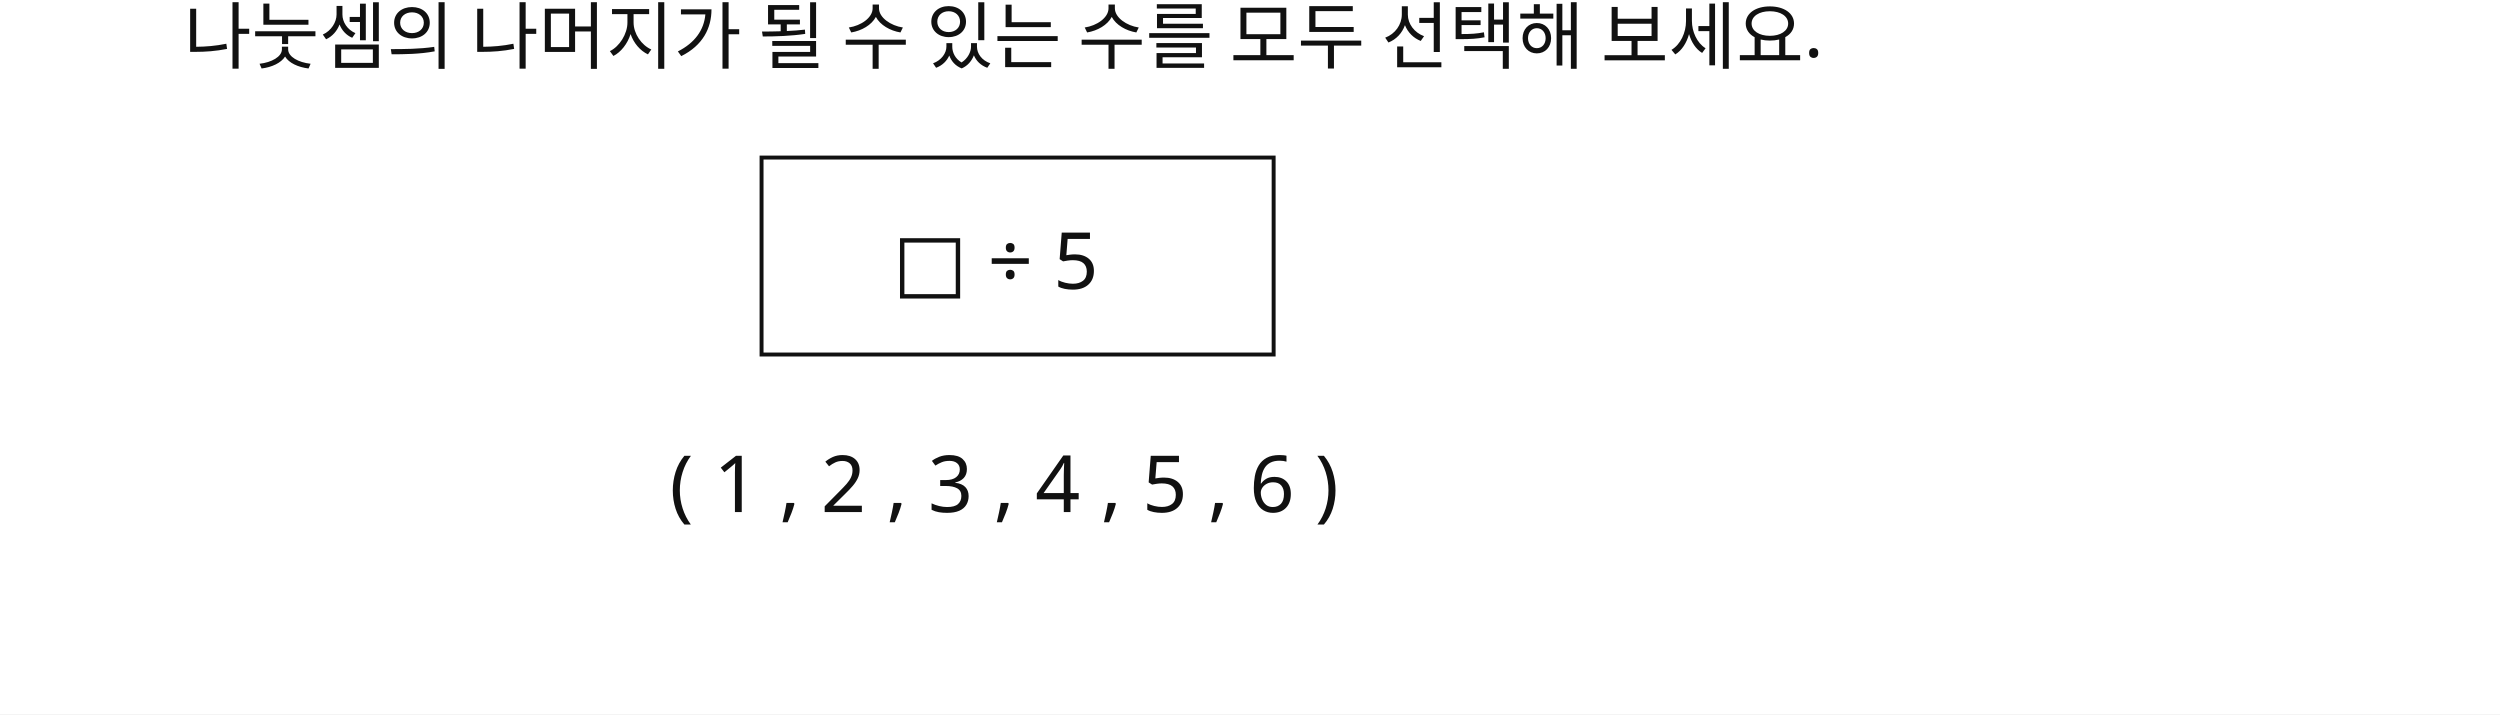
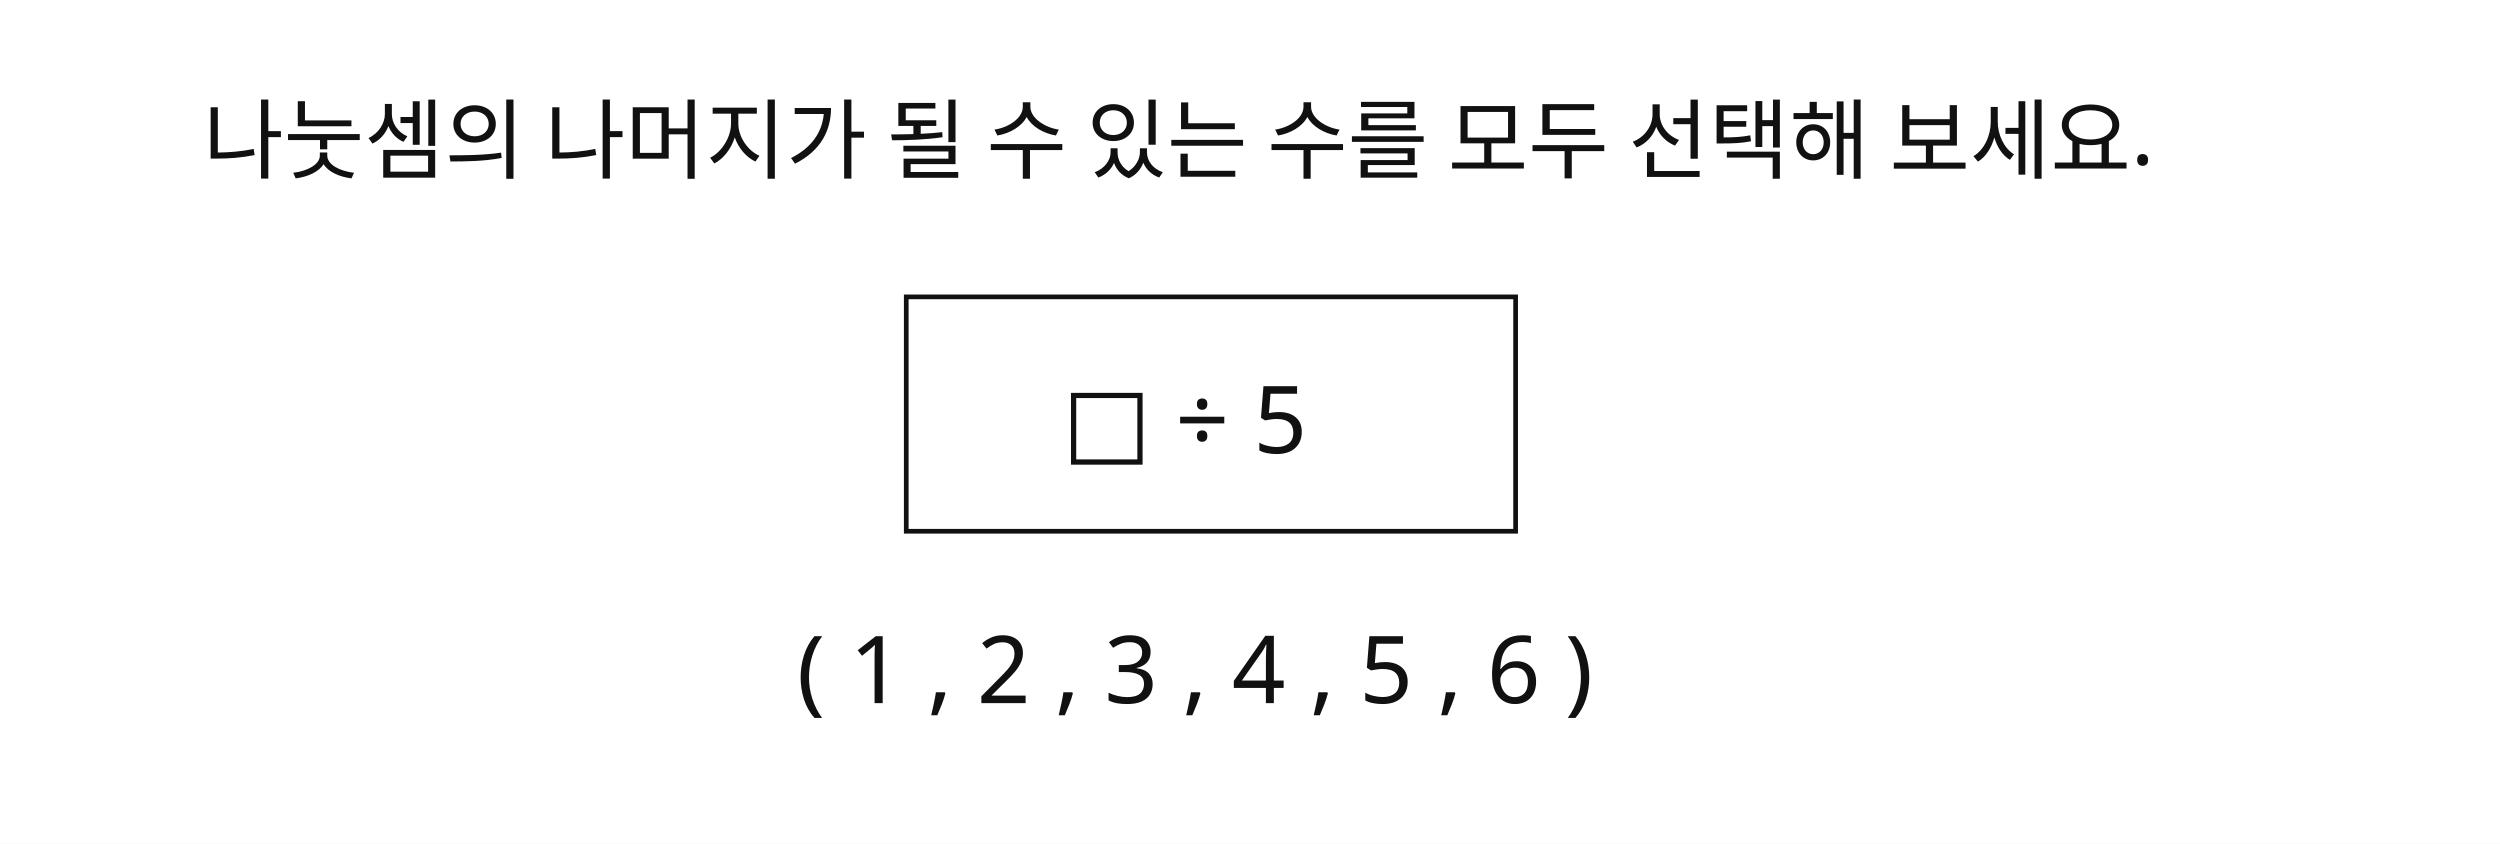
- <svg xmlns="http://www.w3.org/2000/svg" width="952" height="272" viewBox="0 0 952 272">
-   <rect x="0" y="0" width="952" height="272" fill="#FFFFFF" />
-   <rect id="slot.box.rect" x="290" y="60" width="195" height="75" fill="#ffffff" stroke="#111111" stroke-width="1.5" />
-   <text id="slot.prompt.text" x="70" y="24" max_width="824" fill="#111111" font-family="Noto Sans KR, sans-serif" font-size="28">나눗셈의 나머지가 될 수 있는 수를 모두 선택해 보세요.</text>
-   <text id="slot.box.text.text" x="340" y="110" max_width="824" fill="#111111" font-family="Noto Sans KR, sans-serif" font-size="30">□ ÷ 5</text>
-   <text id="slot.candidates.text" x="255" y="195" max_width="824" fill="#111111" font-family="Noto Sans KR, sans-serif" font-size="30">( 1 , 2 , 3 , 4 , 5 , 6 )</text>
+ <svg xmlns="http://www.w3.org/2000/svg" width="800" height="270" viewBox="0 0 800 270">
+   <rect x="0" y="0" width="800" height="270" fill="#FFFFFF" />
+   <rect id="slot.box.rect" x="290" y="95" width="195" height="75" fill="#ffffff" stroke="#111111" stroke-width="1.5" />
+   <text id="slot.prompt.text" x="65" y="55" fill="#111111" font-family="Noto Sans KR, sans-serif" font-size="28">나눗셈의 나머지가 될 수 있는 수를 모두 선택해 보세요.</text>
+   <text id="slot.box.text.text" x="340" y="145" fill="#111111" font-family="Noto Sans KR, sans-serif" font-size="30">□ ÷ 5</text>
+   <text id="slot.candidates.text" x="255" y="225" fill="#111111" font-family="Noto Sans KR, sans-serif" font-size="30">( 1 , 2 , 3 , 4 , 5 , 6 )</text>
</svg>
